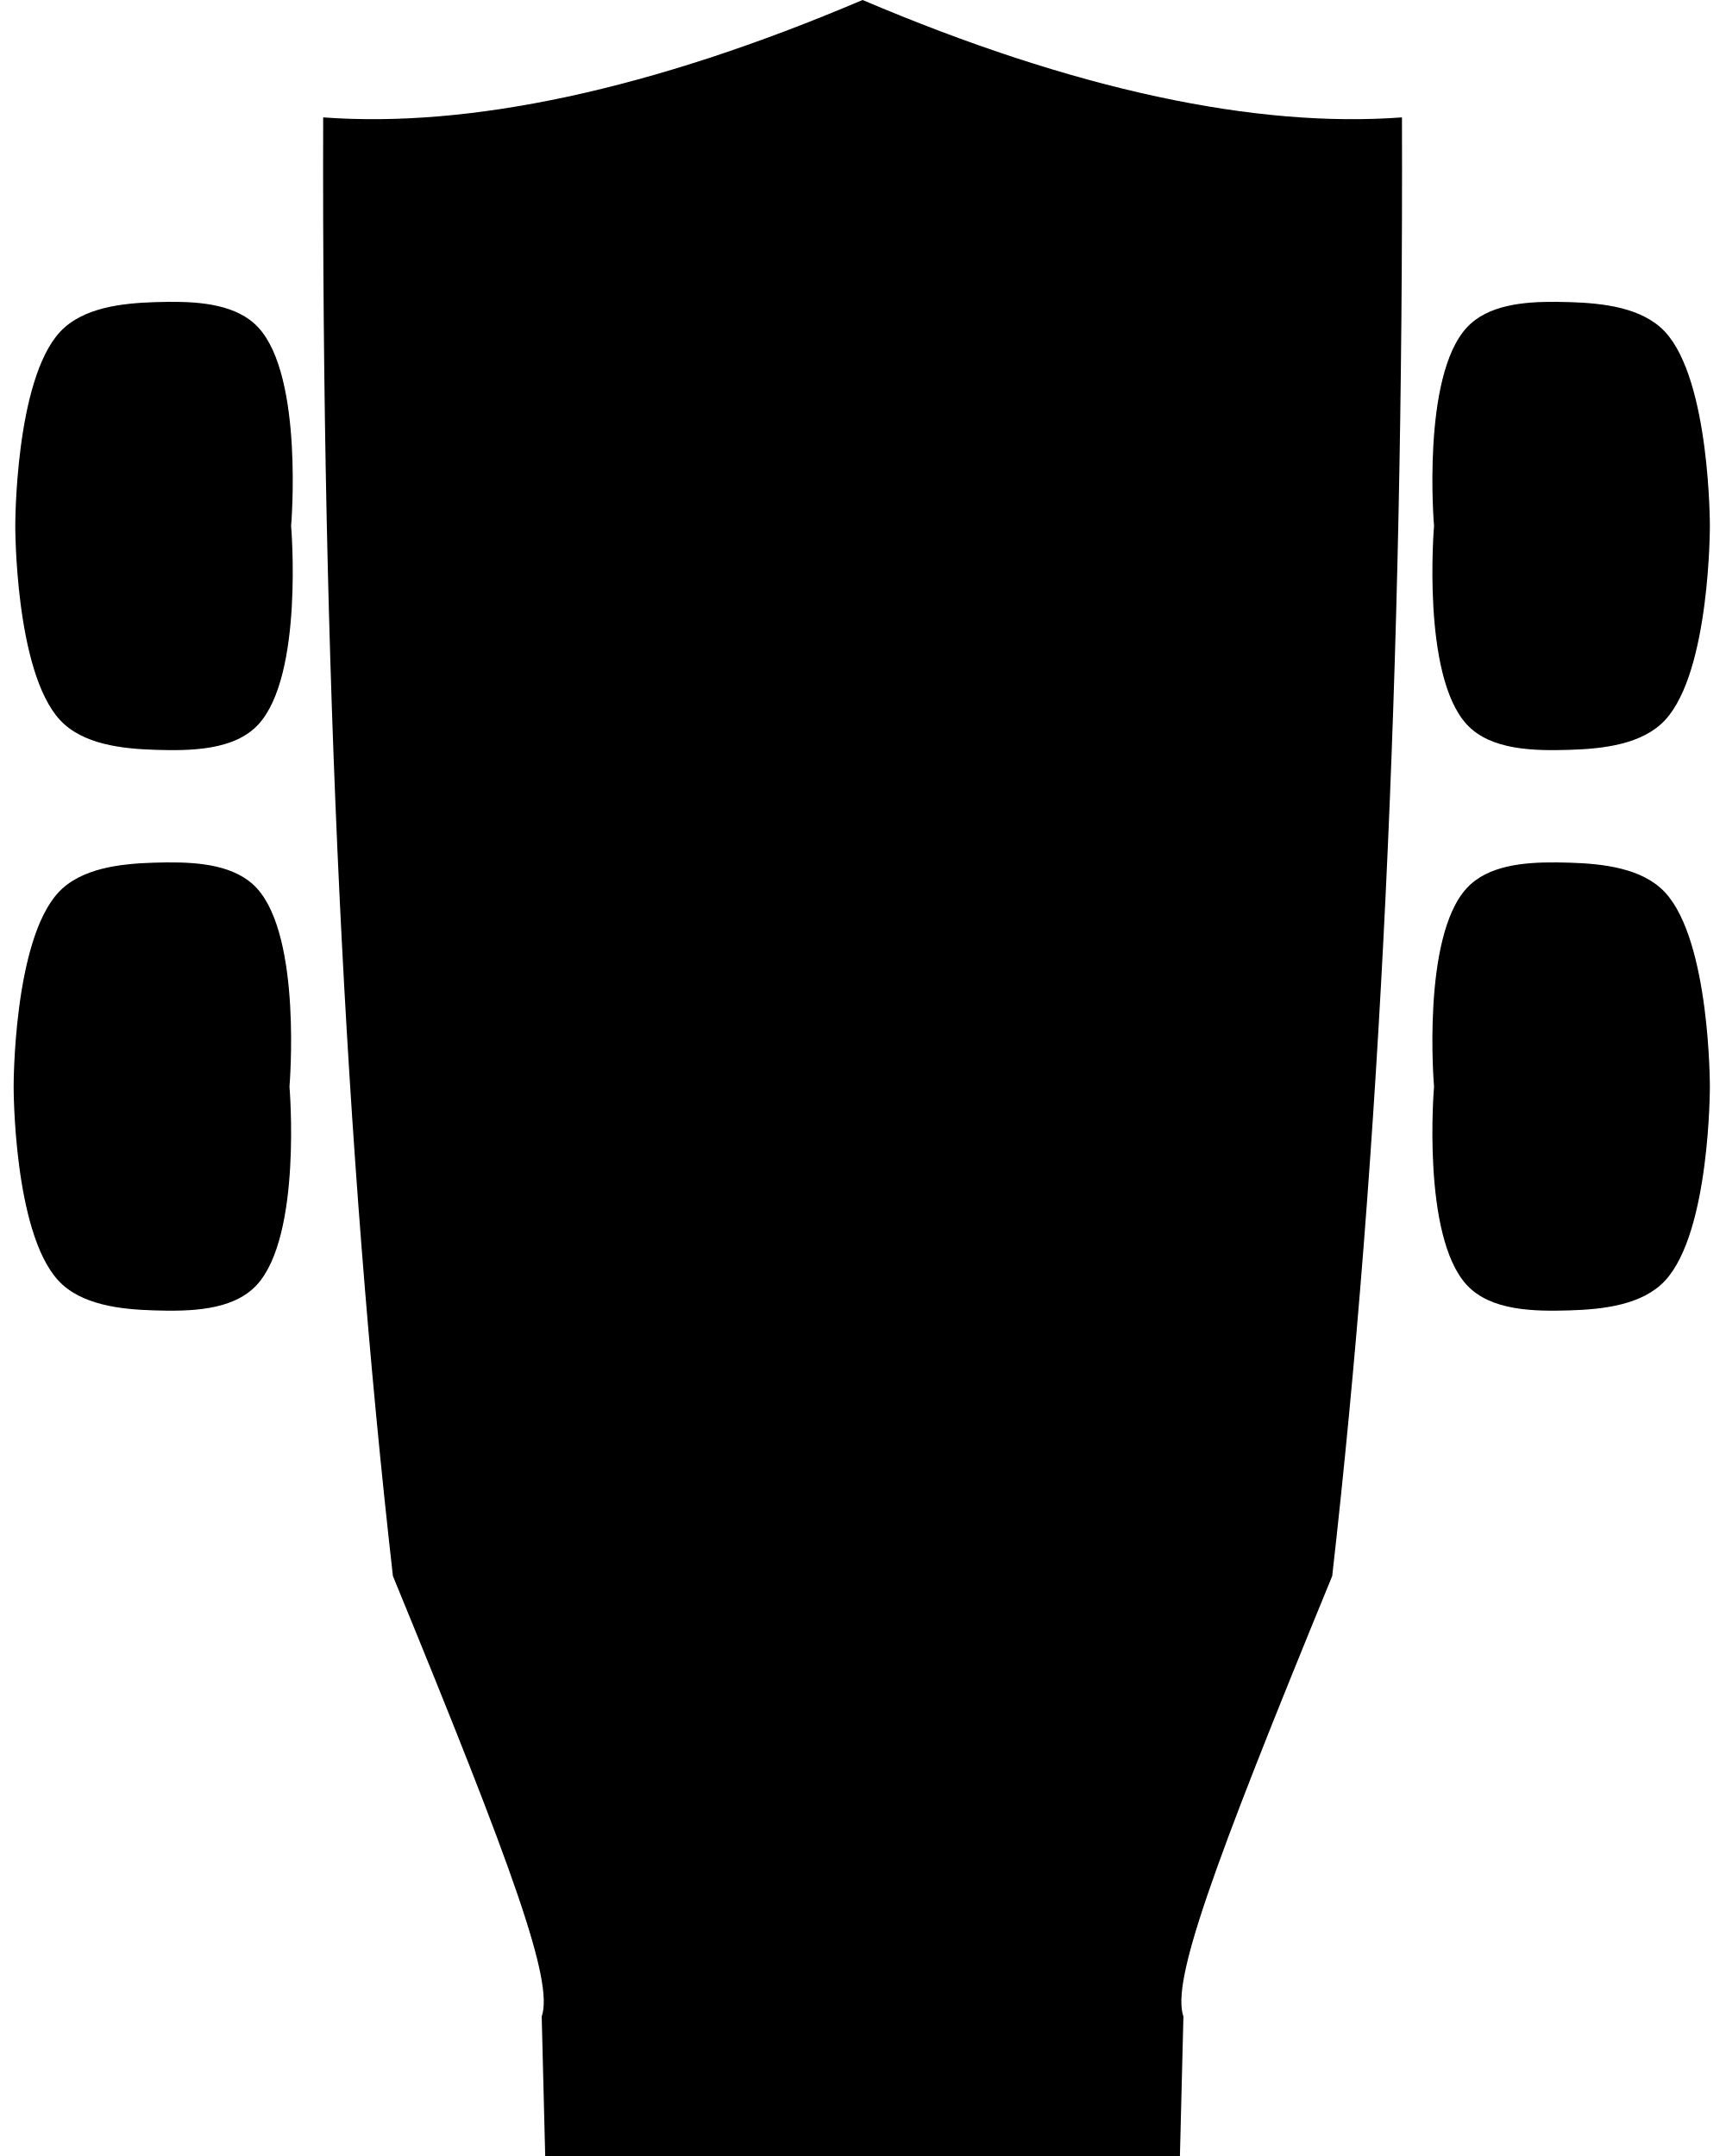
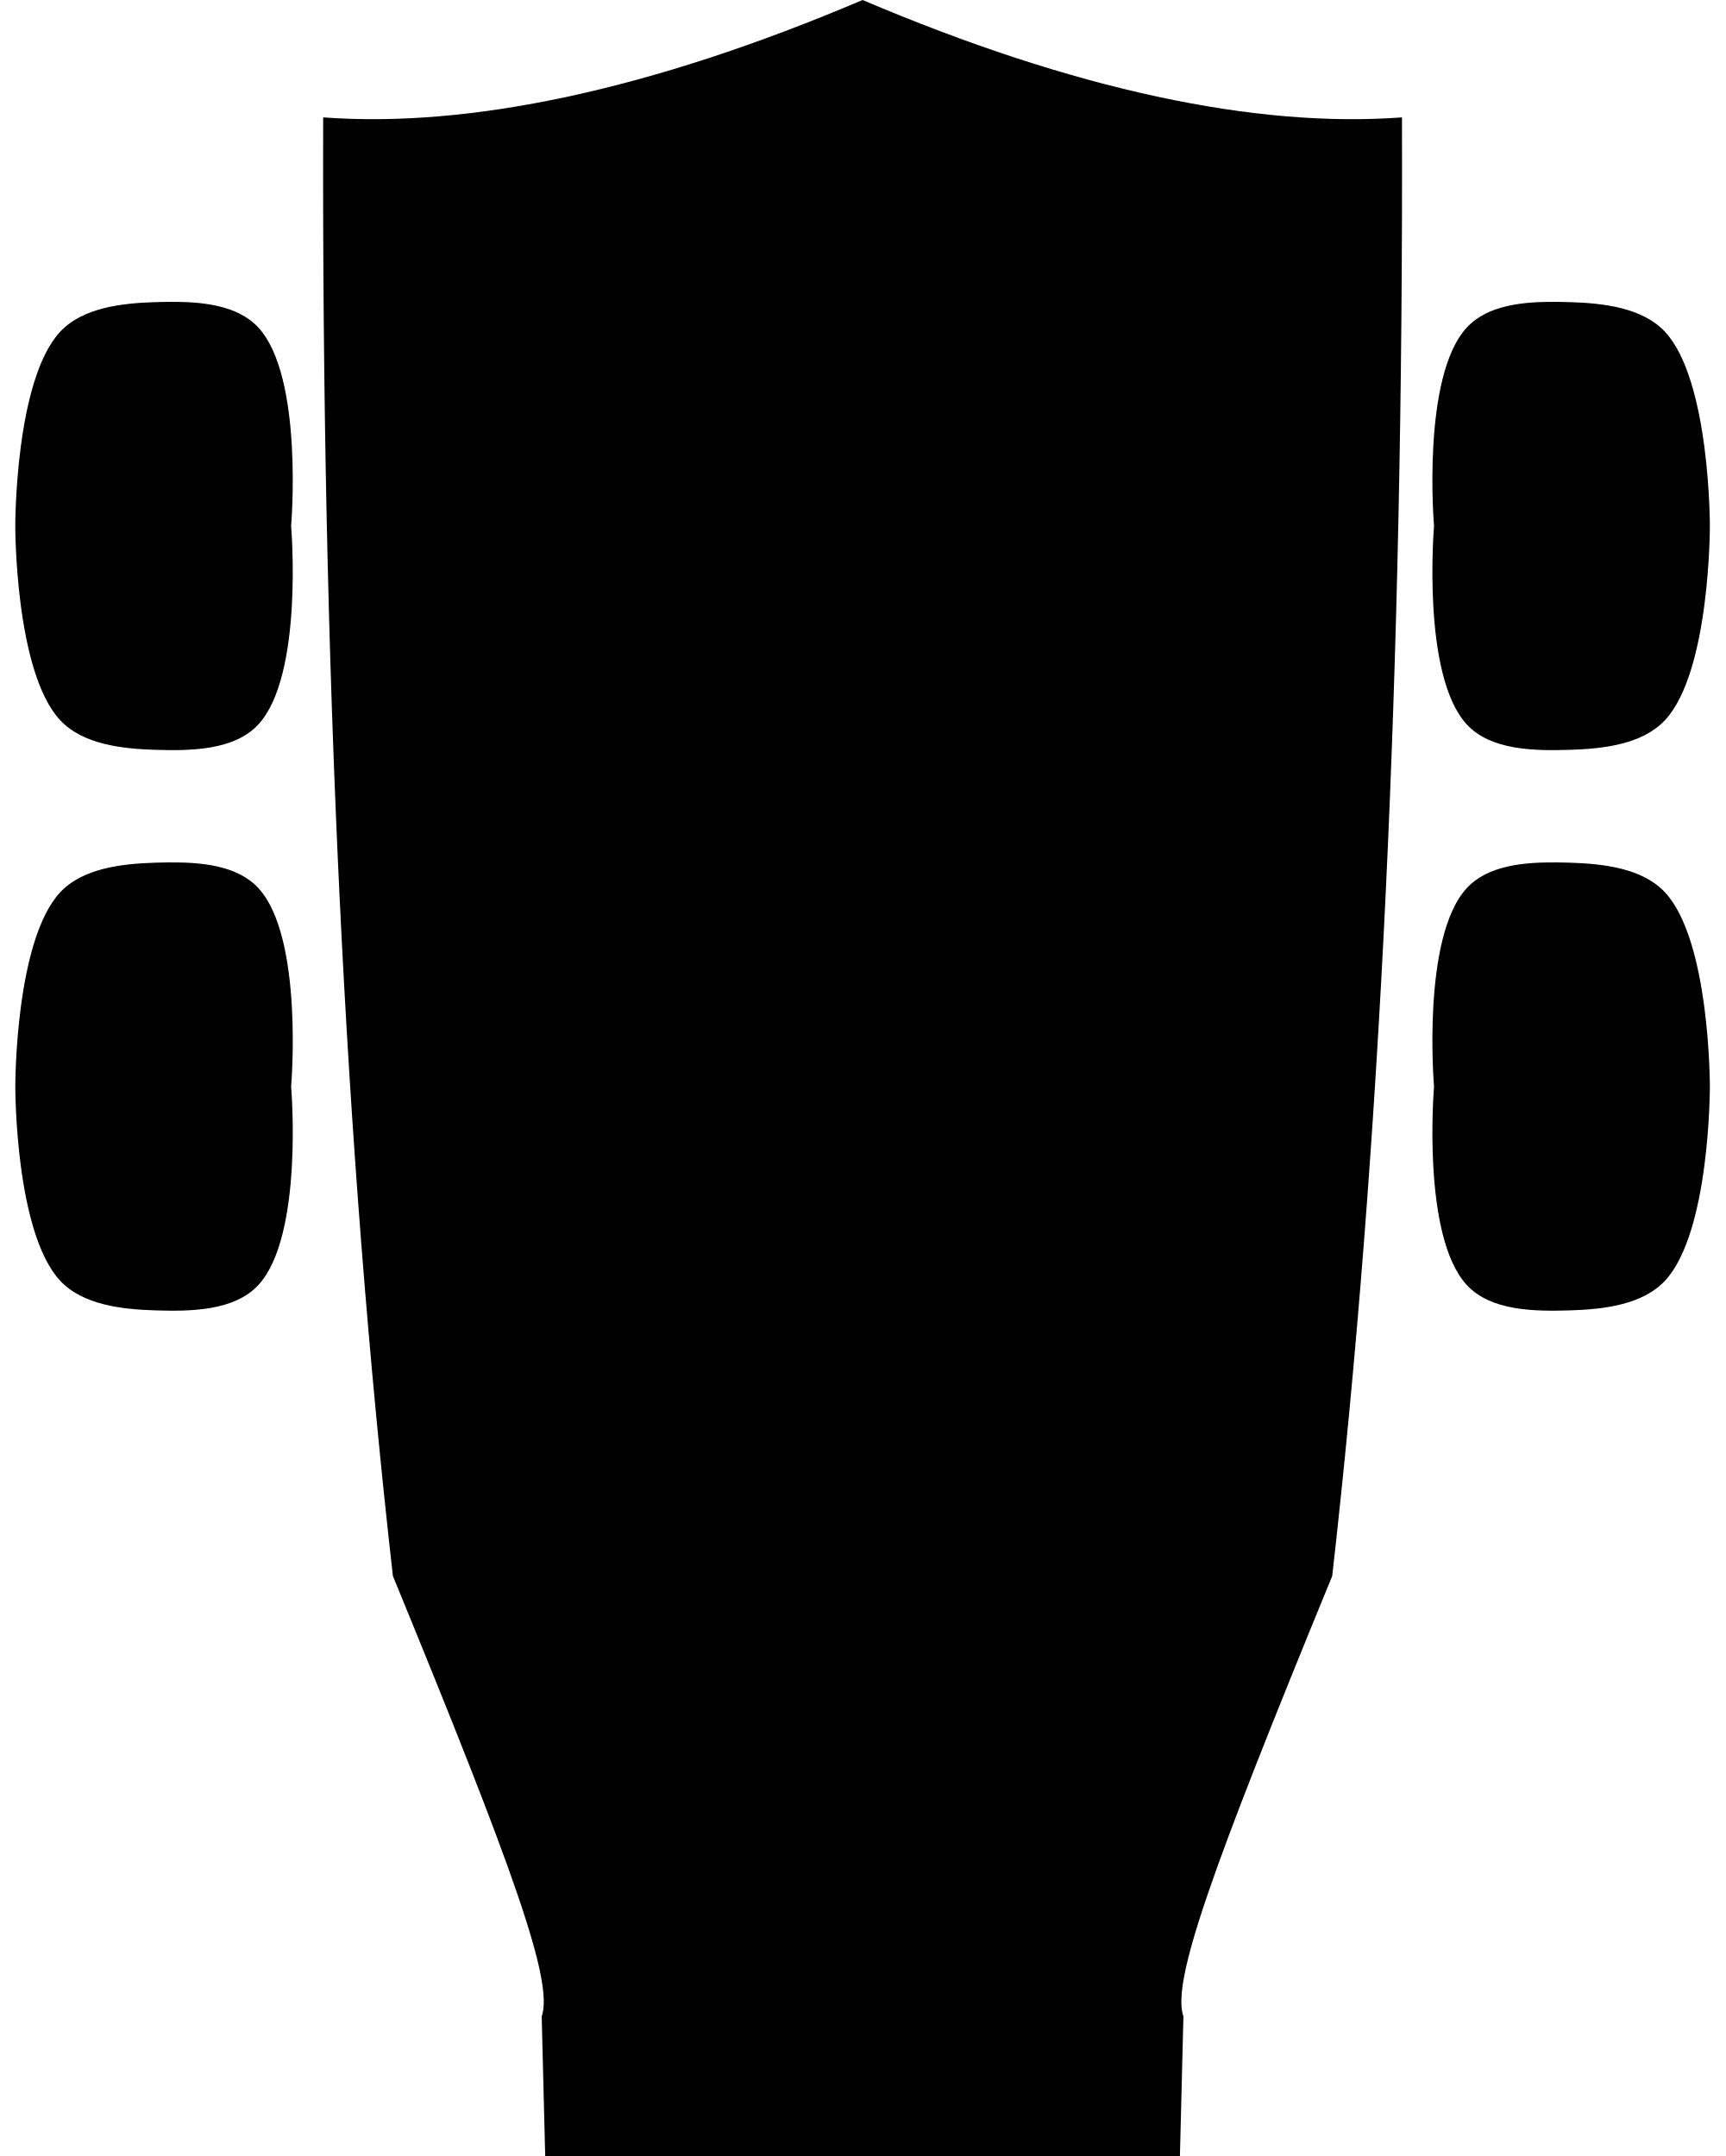
<svg xmlns="http://www.w3.org/2000/svg" width="80mm" height="100mm" viewBox="0 0 80 100" version="1.1" id="svg1" xml:space="preserve">
  <defs id="defs1" />
  <g id="layer1" transform="translate(274.6107,283.0148)">
    <path id="path1" style="fill:#000000;stroke:#fefefe;stroke-width:0;stroke-opacity:1" d="m -234.611,-283.015 c -9.832,4.184 -18.244,5.947 -25.013,5.445 -0.072,25.463 1.006,48.014 3.234,67.655 5.669,13.803 7.452,18.814 6.9,20.431 l 0.162,6.469 h 14.717 14.717 l 0.162,-6.469 c -0.552,-1.617 1.231,-6.628 6.9,-20.431 2.228,-19.641 3.306,-42.192 3.235,-67.655 -6.769,0.503 -15.181,-1.261 -25.013,-5.445 z" />
    <path id="path2" style="fill:#000000;fill-opacity:1;stroke:#bababa;stroke-width:0" d="m -202.448,-269.014 c -1.499,-0.013 -3.168,0.137 -4.141,1.189 -2.112,2.283 -1.521,9.207 -1.521,9.207 0,0 -0.591,6.924 1.521,9.207 1.112,1.202 3.134,1.226 4.771,1.175 1.545,-0.047 3.375,-0.249 4.425,-1.383 2.092,-2.258 2.074,-9 2.074,-9 0,0 0.018,-6.741 -2.074,-9 -1.05,-1.134 -2.88,-1.335 -4.425,-1.383 -0.205,-0.006 -0.415,-0.011 -0.629,-0.013 z" />
    <path id="path2-2" style="fill:#000000;fill-opacity:1;stroke:#bababa;stroke-width:0" d="m -202.448,-243.014 c -1.499,-0.013 -3.168,0.137 -4.141,1.189 -2.112,2.283 -1.521,9.207 -1.521,9.207 0,0 -0.591,6.924 1.521,9.207 1.112,1.202 3.134,1.226 4.771,1.175 1.545,-0.047 3.375,-0.249 4.425,-1.383 2.092,-2.258 2.074,-9 2.074,-9 0,0 0.018,-6.741 -2.074,-9 -1.05,-1.134 -2.88,-1.335 -4.425,-1.383 -0.205,-0.006 -0.415,-0.011 -0.629,-0.013 z" />
-     <path id="path2-2-5" style="fill:#000000;fill-opacity:1;stroke:#bababa;stroke-width:0" d="m -266.849,-243.014 c 1.499,-0.013 3.168,0.137 4.141,1.189 2.112,2.283 1.521,9.207 1.521,9.207 0,0 0.591,6.924 -1.521,9.207 -1.112,1.202 -3.134,1.226 -4.771,1.175 -1.545,-0.047 -3.375,-0.249 -4.425,-1.383 -2.092,-2.258 -2.074,-9 -2.074,-9 0,0 -0.018,-6.741 2.074,-9 1.05,-1.134 2.88,-1.335 4.425,-1.383 0.205,-0.006 0.415,-0.012 0.629,-0.013 z" />
+     <path id="path2-2-5" style="fill:#000000;fill-opacity:1;stroke:#bababa;stroke-width:0" d="m -266.772,-243.014 c 1.499,-0.013 3.168,0.137 4.141,1.189 2.112,2.283 1.521,9.207 1.521,9.207 0,0 0.591,6.924 -1.521,9.207 -1.112,1.202 -3.134,1.226 -4.771,1.175 -1.545,-0.047 -3.375,-0.249 -4.425,-1.383 -2.092,-2.258 -2.074,-9 -2.074,-9 0,0 -0.018,-6.741 2.074,-9 1.05,-1.134 2.88,-1.335 4.425,-1.383 0.205,-0.006 0.415,-0.012 0.629,-0.013 z" />
    <path id="path2-2-5-8" style="fill:#000000;fill-opacity:1;stroke:#bababa;stroke-width:0" d="m -266.773,-269.014 c 1.499,-0.013 3.168,0.137 4.141,1.189 2.112,2.283 1.521,9.207 1.521,9.207 0,0 0.591,6.924 -1.521,9.207 -1.112,1.202 -3.134,1.226 -4.771,1.175 -1.545,-0.047 -3.375,-0.249 -4.425,-1.383 -2.092,-2.258 -2.074,-9 -2.074,-9 0,0 -0.018,-6.741 2.074,-9 1.05,-1.134 2.88,-1.335 4.425,-1.383 0.205,-0.006 0.415,-0.012 0.629,-0.013 z" />
  </g>
</svg>
